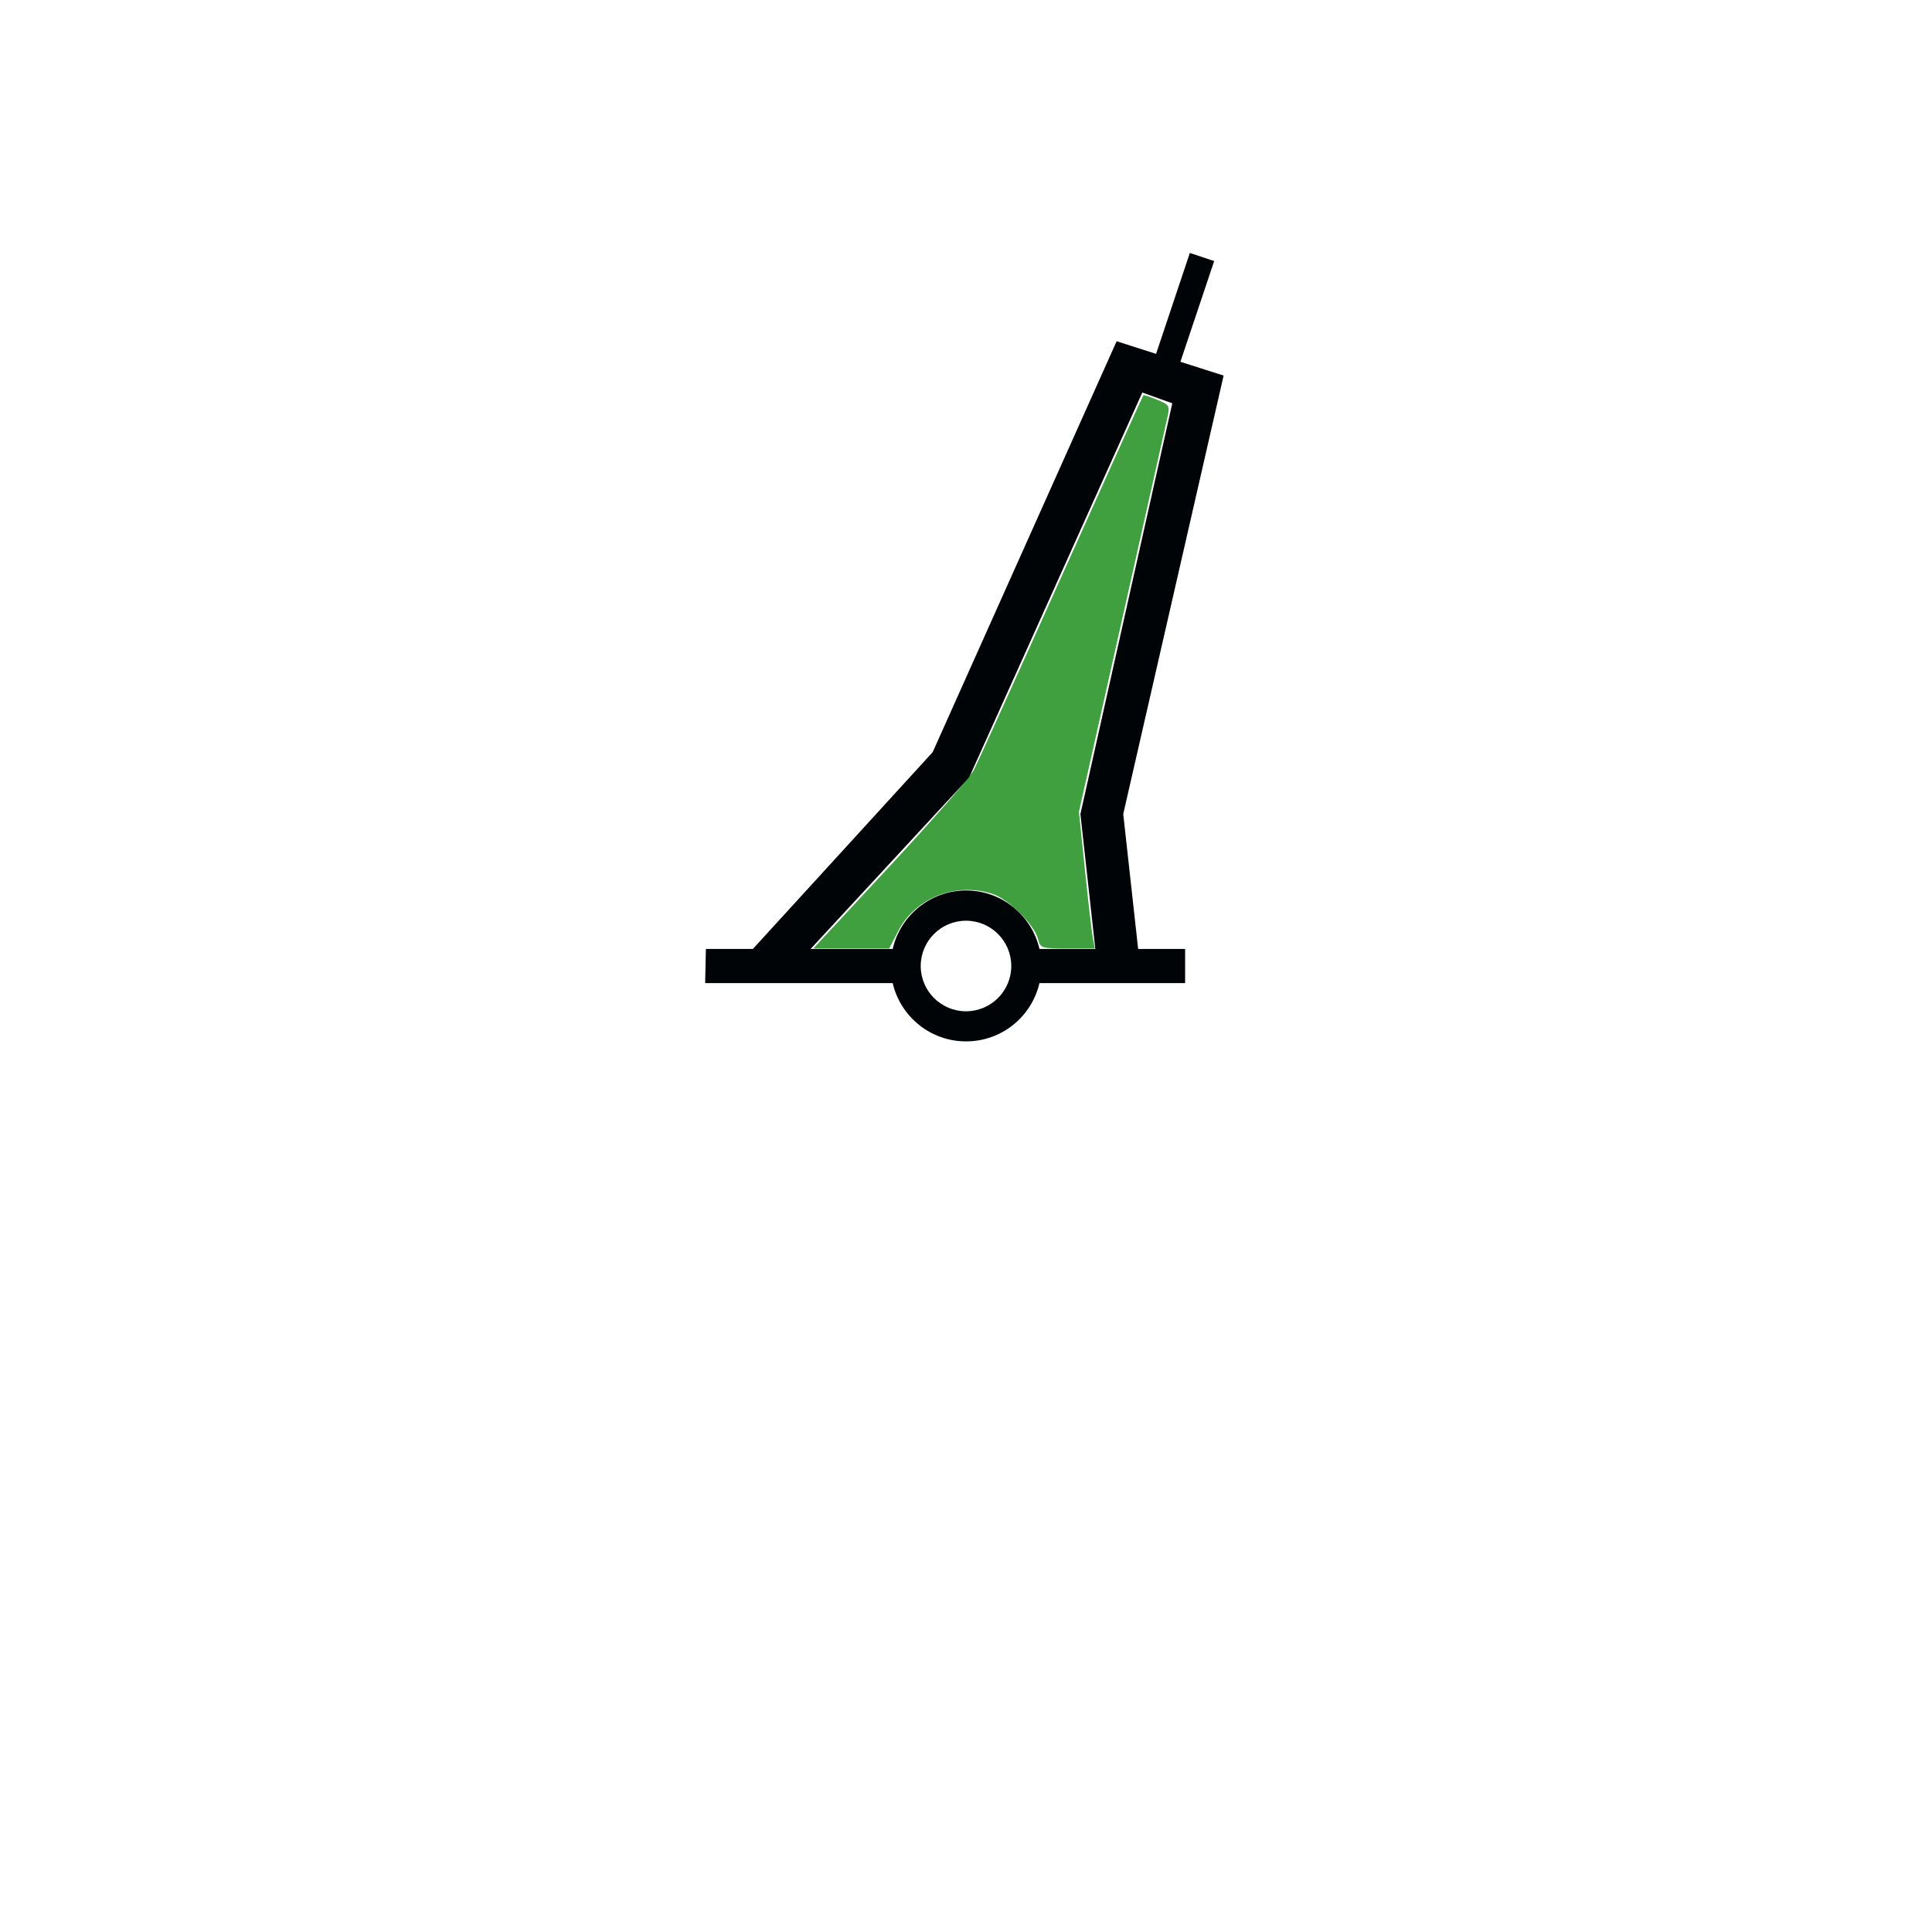
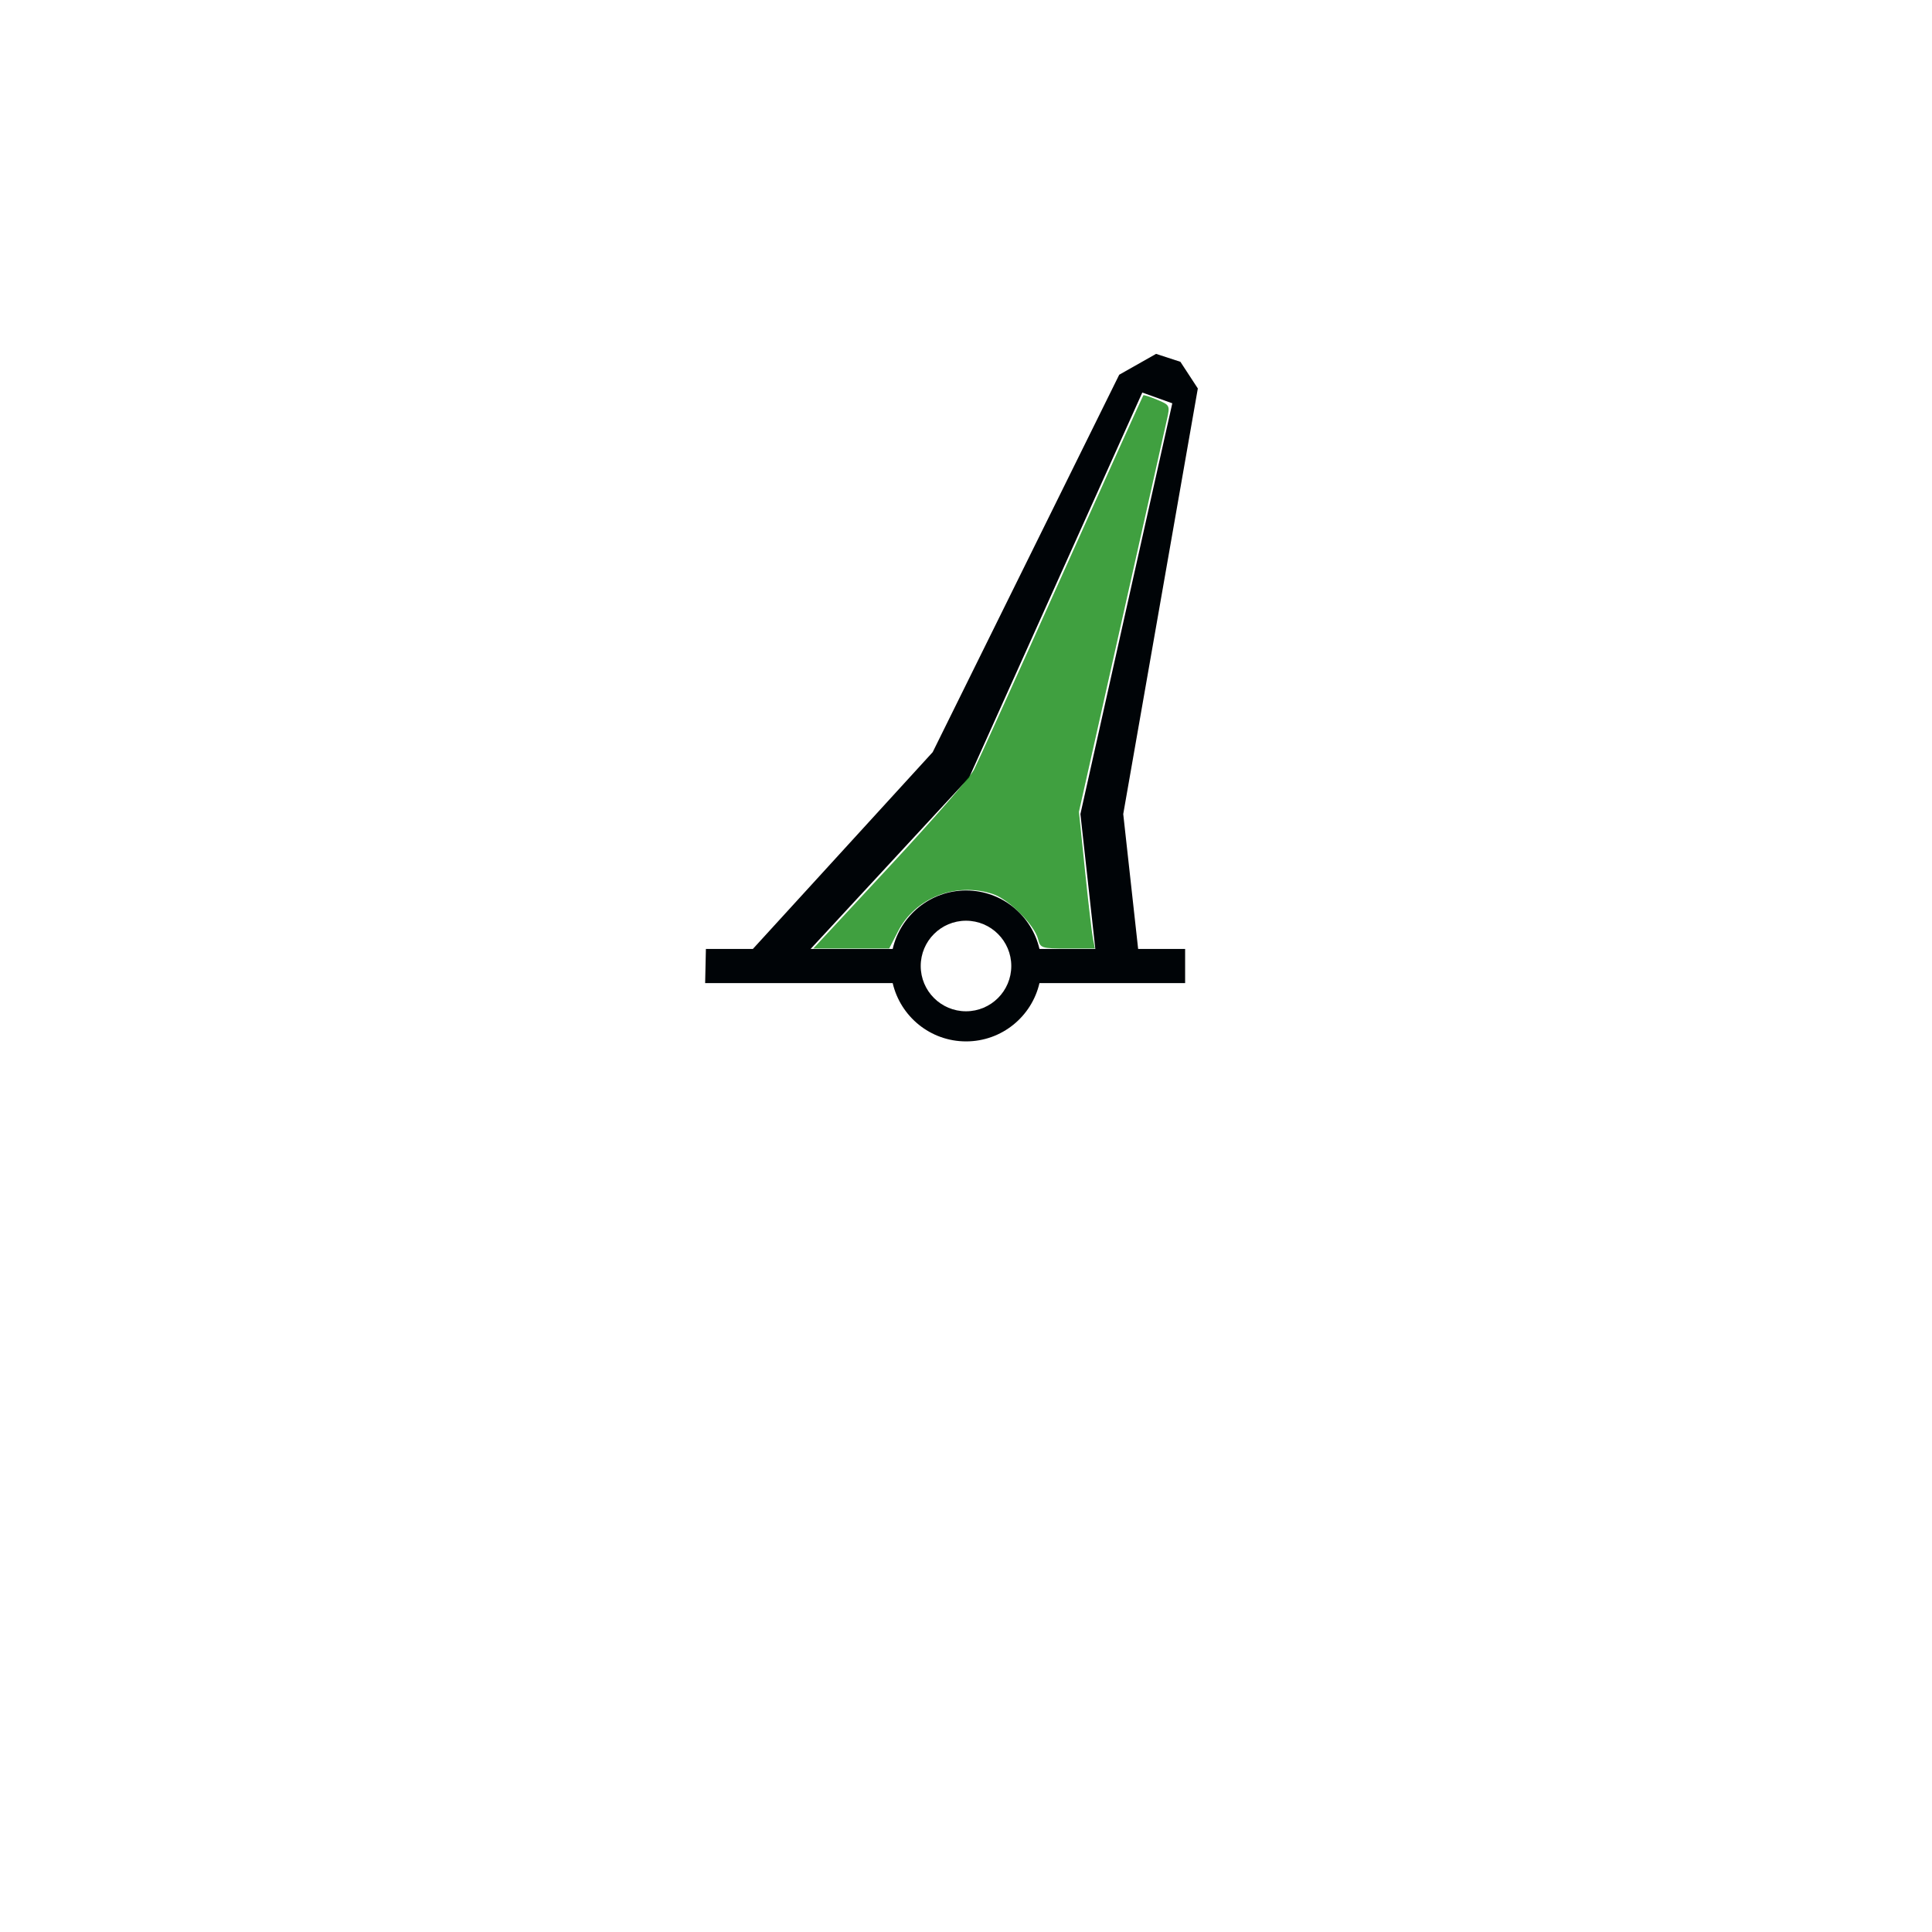
<svg xmlns="http://www.w3.org/2000/svg" version="1.0" width="320" height="320" id="svg2">
  <defs id="defs4">
    </defs>
-   <path d="M 237.075,81.894 L 231.481,98.612 L 224.95,96.519 L 194.481,164.581 L 164.7,197.175 L 156.919,197.175 L 156.794,202.831 L 187.856,202.831 C 189.144,208.364 194.09,212.487 200.012,212.488 C 205.937,212.488 210.883,208.367 212.169,202.831 L 236.294,202.831 L 236.294,197.175 L 228.512,197.175 L 226.044,174.831 L 242.669,102.206 L 235.512,99.925 L 241.106,83.237 L 237.075,81.894 z M 229.2,105.019 L 234.169,106.8 L 218.95,174.831 L 221.419,197.175 L 212.169,197.175 C 210.886,191.635 205.94,187.488 200.012,187.488 C 194.087,187.488 189.141,191.638 187.856,197.175 L 174.262,197.175 L 200.512,168.8 L 229.2,105.019 z M 207.5,200 C 207.5,204.14 204.14,207.5 200,207.5 C 195.86,207.5 192.5,204.14 192.5,200 C 192.5,195.86 195.86,192.5 200,192.5 C 204.14,192.5 207.5,195.86 207.5,200 z M 258.131,85.069 L 258.131,85.069 z M 251.931,78.231 L 251.931,78.231 z" id="path27763" style="fill: rgb(0, 4, 7); fill-opacity: 1; fill-rule: evenodd; stroke: none;" transform="translate(-40, -40)" />
+   <path d="M 231.481,98.612 L 225.377,102.069 L 194.481,164.581 L 164.7,197.175 L 156.919,197.175 L 156.794,202.831 L 187.856,202.831 C 189.144,208.364 194.09,212.487 200.012,212.488 C 205.937,212.488 210.883,208.367 212.169,202.831 L 236.294,202.831 L 236.294,197.175 L 228.512,197.175 L 226.044,174.831 L 238.399,104.341 L 235.512,99.925 L 231.481,98.612 z M 229.2,105.019 L 234.169,106.8 L 218.95,174.831 L 221.419,197.175 L 212.169,197.175 C 210.886,191.635 205.94,187.488 200.012,187.488 C 194.087,187.488 189.141,191.638 187.856,197.175 L 174.262,197.175 L 200.512,168.8 L 229.2,105.019 z M 207.5,200 C 207.5,204.14 204.14,207.5 200,207.5 C 195.86,207.5 192.5,204.14 192.5,200 C 192.5,195.86 195.86,192.5 200,192.5 C 204.14,192.5 207.5,195.86 207.5,200 z" id="path27763" style="fill: rgb(0, 4, 7); fill-opacity: 1; fill-rule: evenodd; stroke: none;" transform="translate(-40, -40)" />
  <path style="fill:#008000;fill-opacity:0.749" d="M 147.468,143.366 C 154.484,135.811 160.714,128.679 161.311,127.517 C 161.908,126.355 168.433,111.955 175.811,95.517 C 183.189,79.079 189.292,65.559 189.373,65.471 C 189.454,65.384 190.486,65.716 191.666,66.209 C 193.75,67.08 193.797,67.171 193.302,69.387 C 193.021,70.641 189.623,85.796 185.749,103.064 L 178.707,134.46 L 179.702,144.121 C 180.25,149.434 180.844,154.528 181.023,155.442 L 181.349,157.102 L 176.838,157.102 C 172.502,157.102 172.312,157.042 171.939,155.557 C 171.343,153.181 167.095,148.952 164.418,148.069 C 158.316,146.055 151.603,148.699 148.751,154.239 L 147.278,157.102 L 140.994,157.102 L 134.71,157.102 L 147.468,143.366 z" id="path2386" />
</svg>
